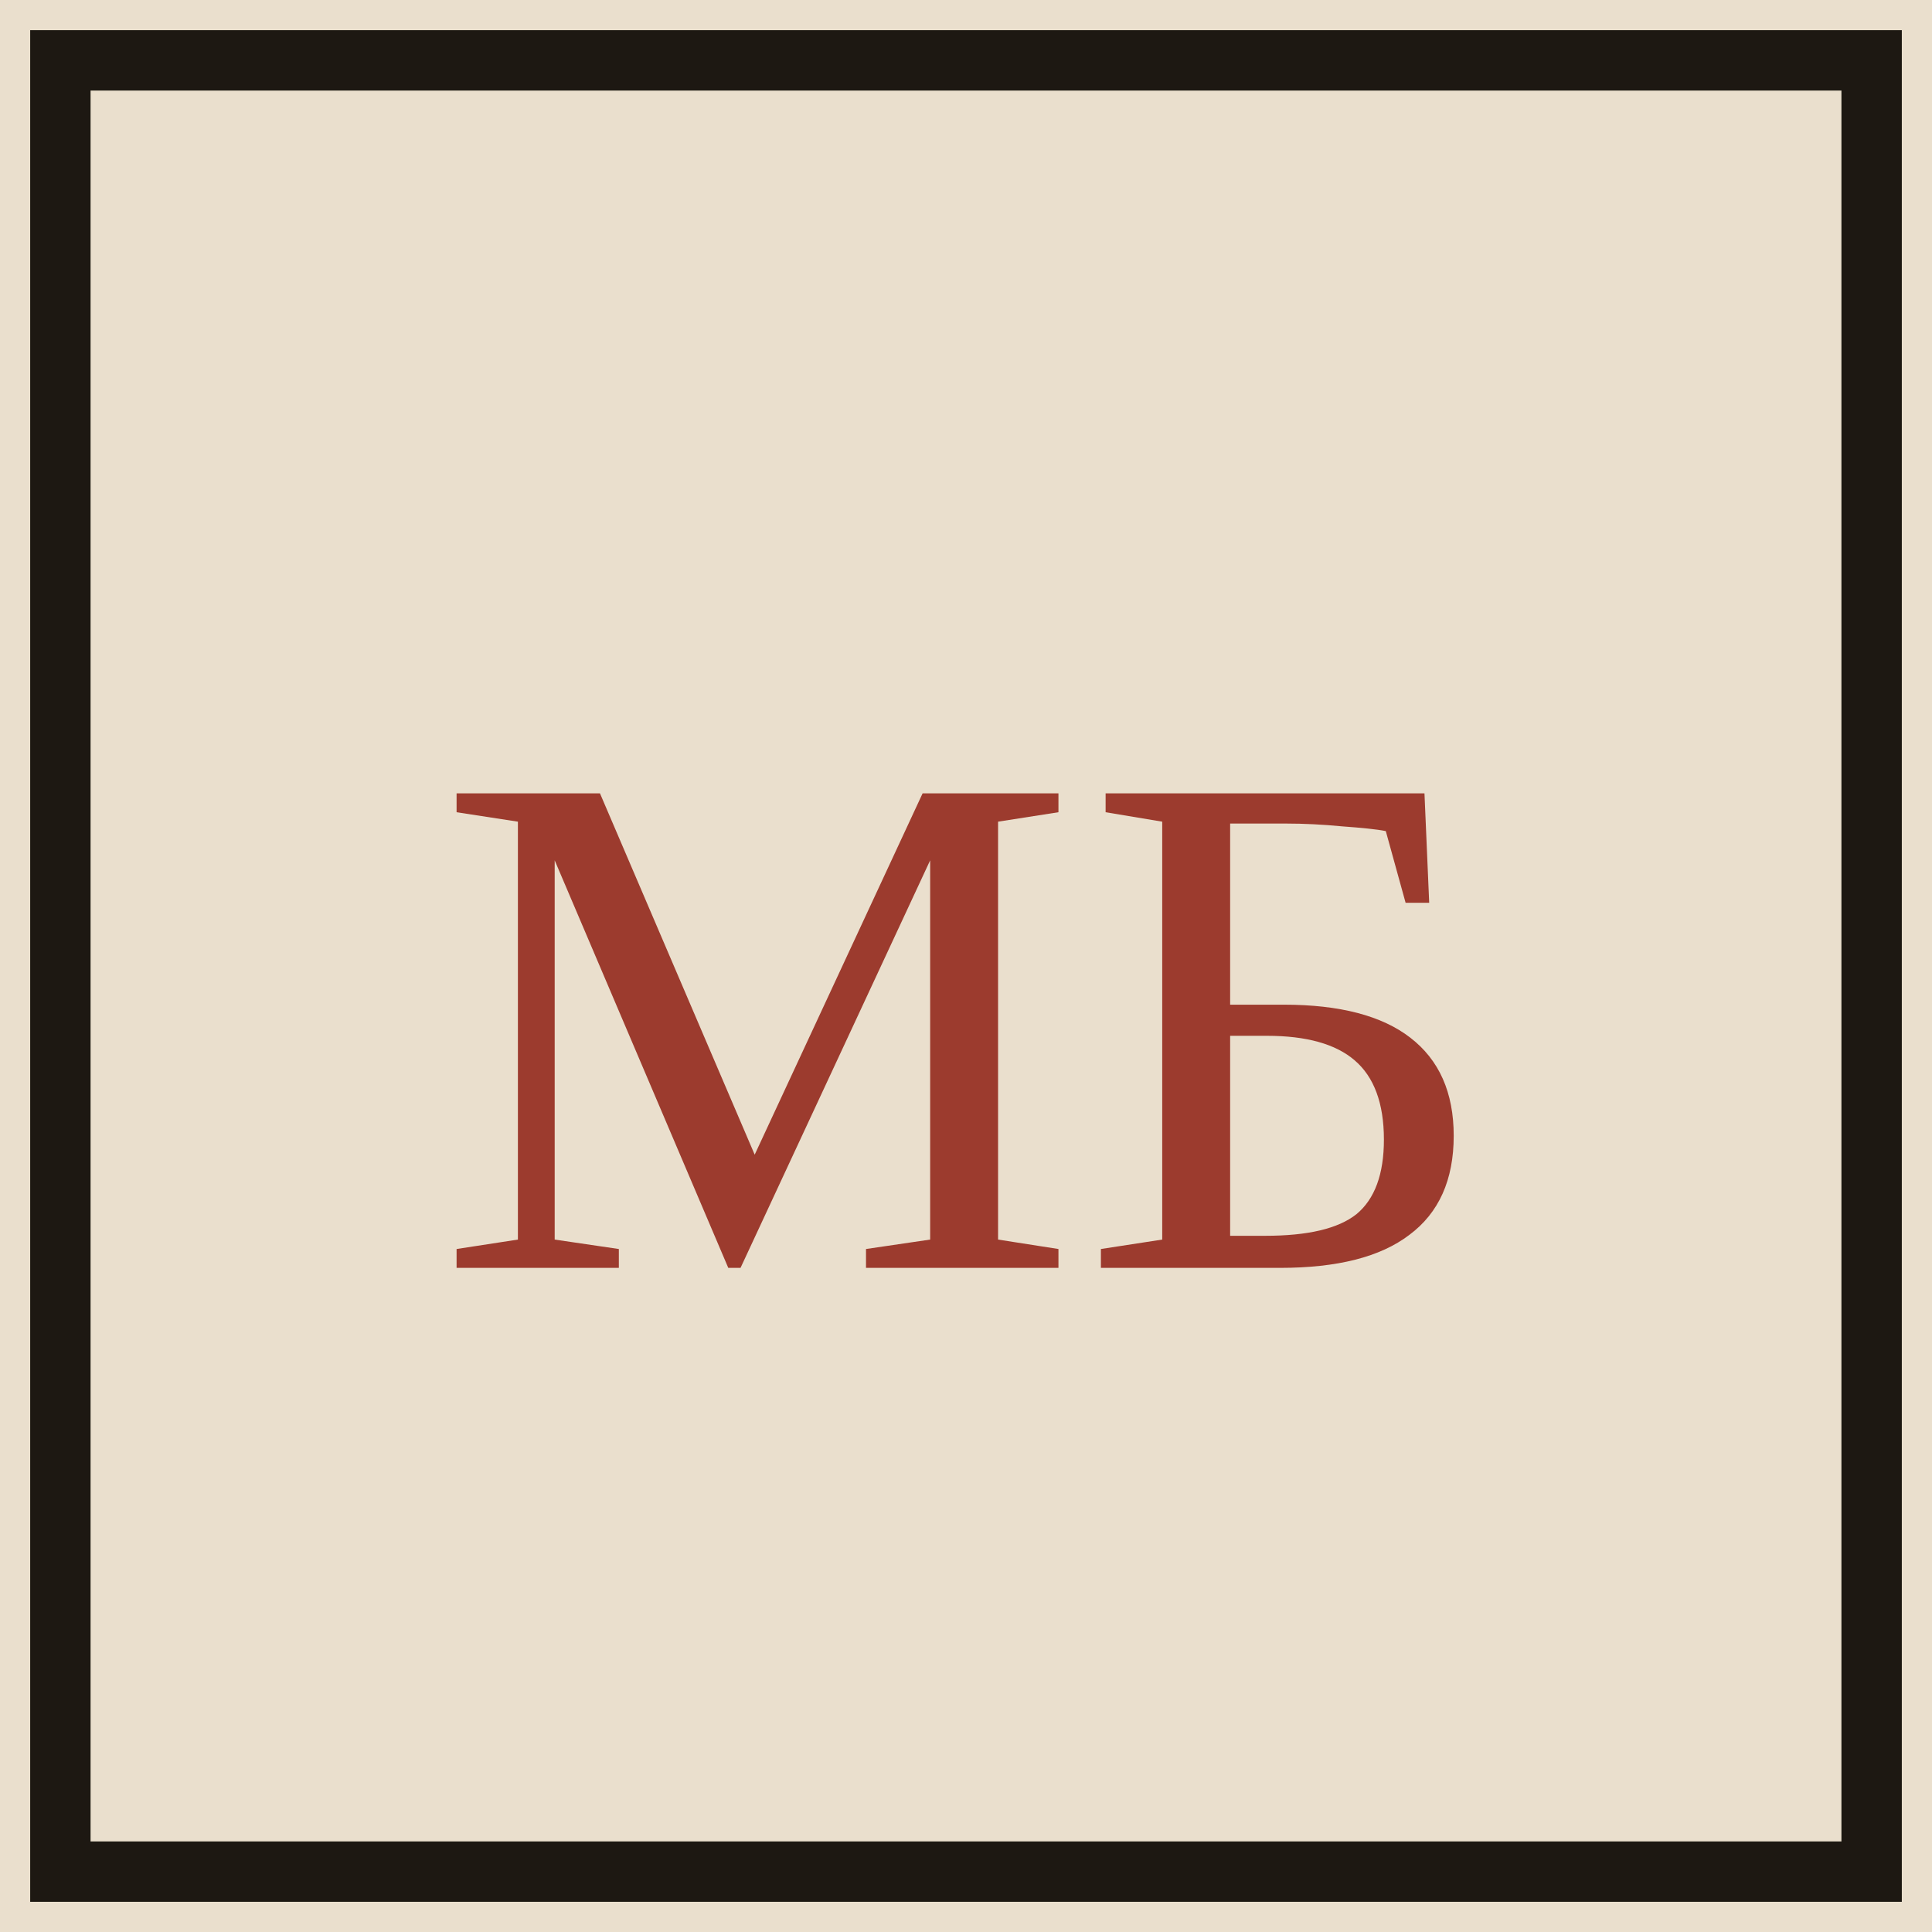
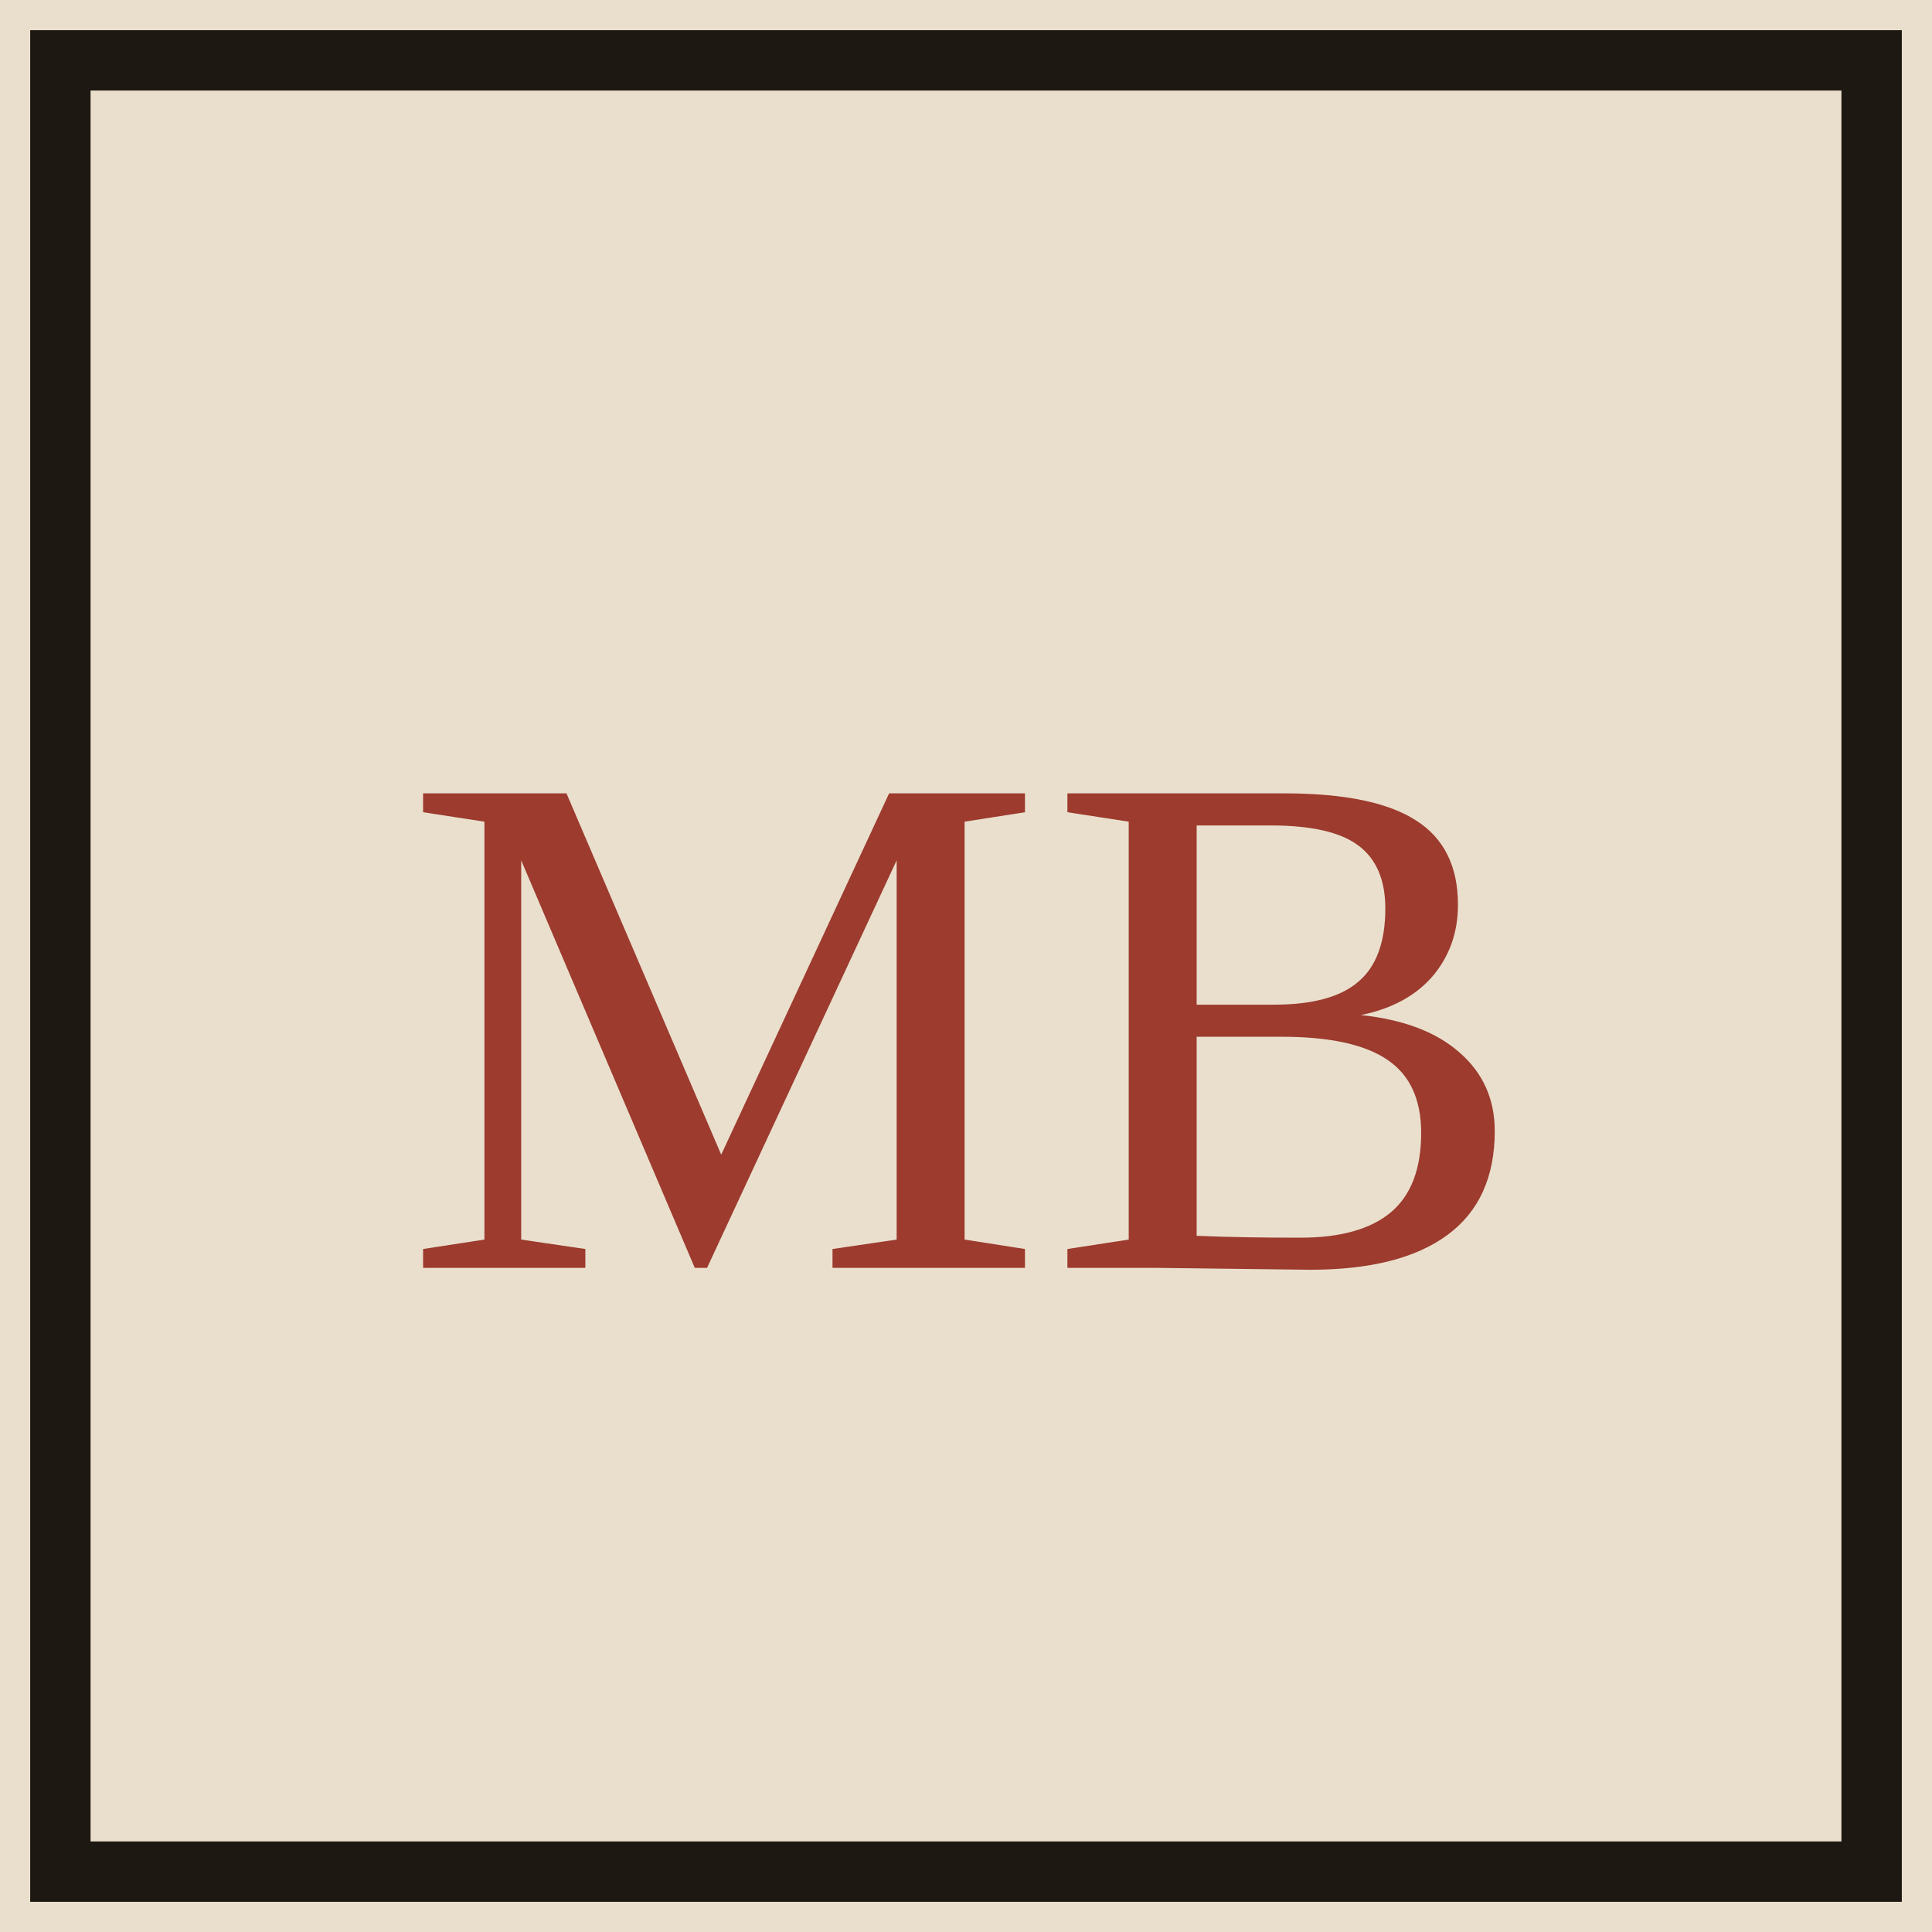
<svg xmlns="http://www.w3.org/2000/svg" viewBox="0 0 32 32">
  <rect width="32" height="32" fill="#eadfcd" />
  <rect x="1" y="1" width="30" height="30" fill="none" stroke="#1d1812" stroke-width="1" />
-   <text x="16" y="21" text-anchor="middle" font-family="Georgia, 'Times New Roman', serif" font-size="12" fill="#9c3b2e">МБ</text>
+   <text x="16" y="21" text-anchor="middle" font-family="Georgia, 'Times New Roman', serif" font-size="12" fill="#9c3b2e">MB</text>
</svg>
